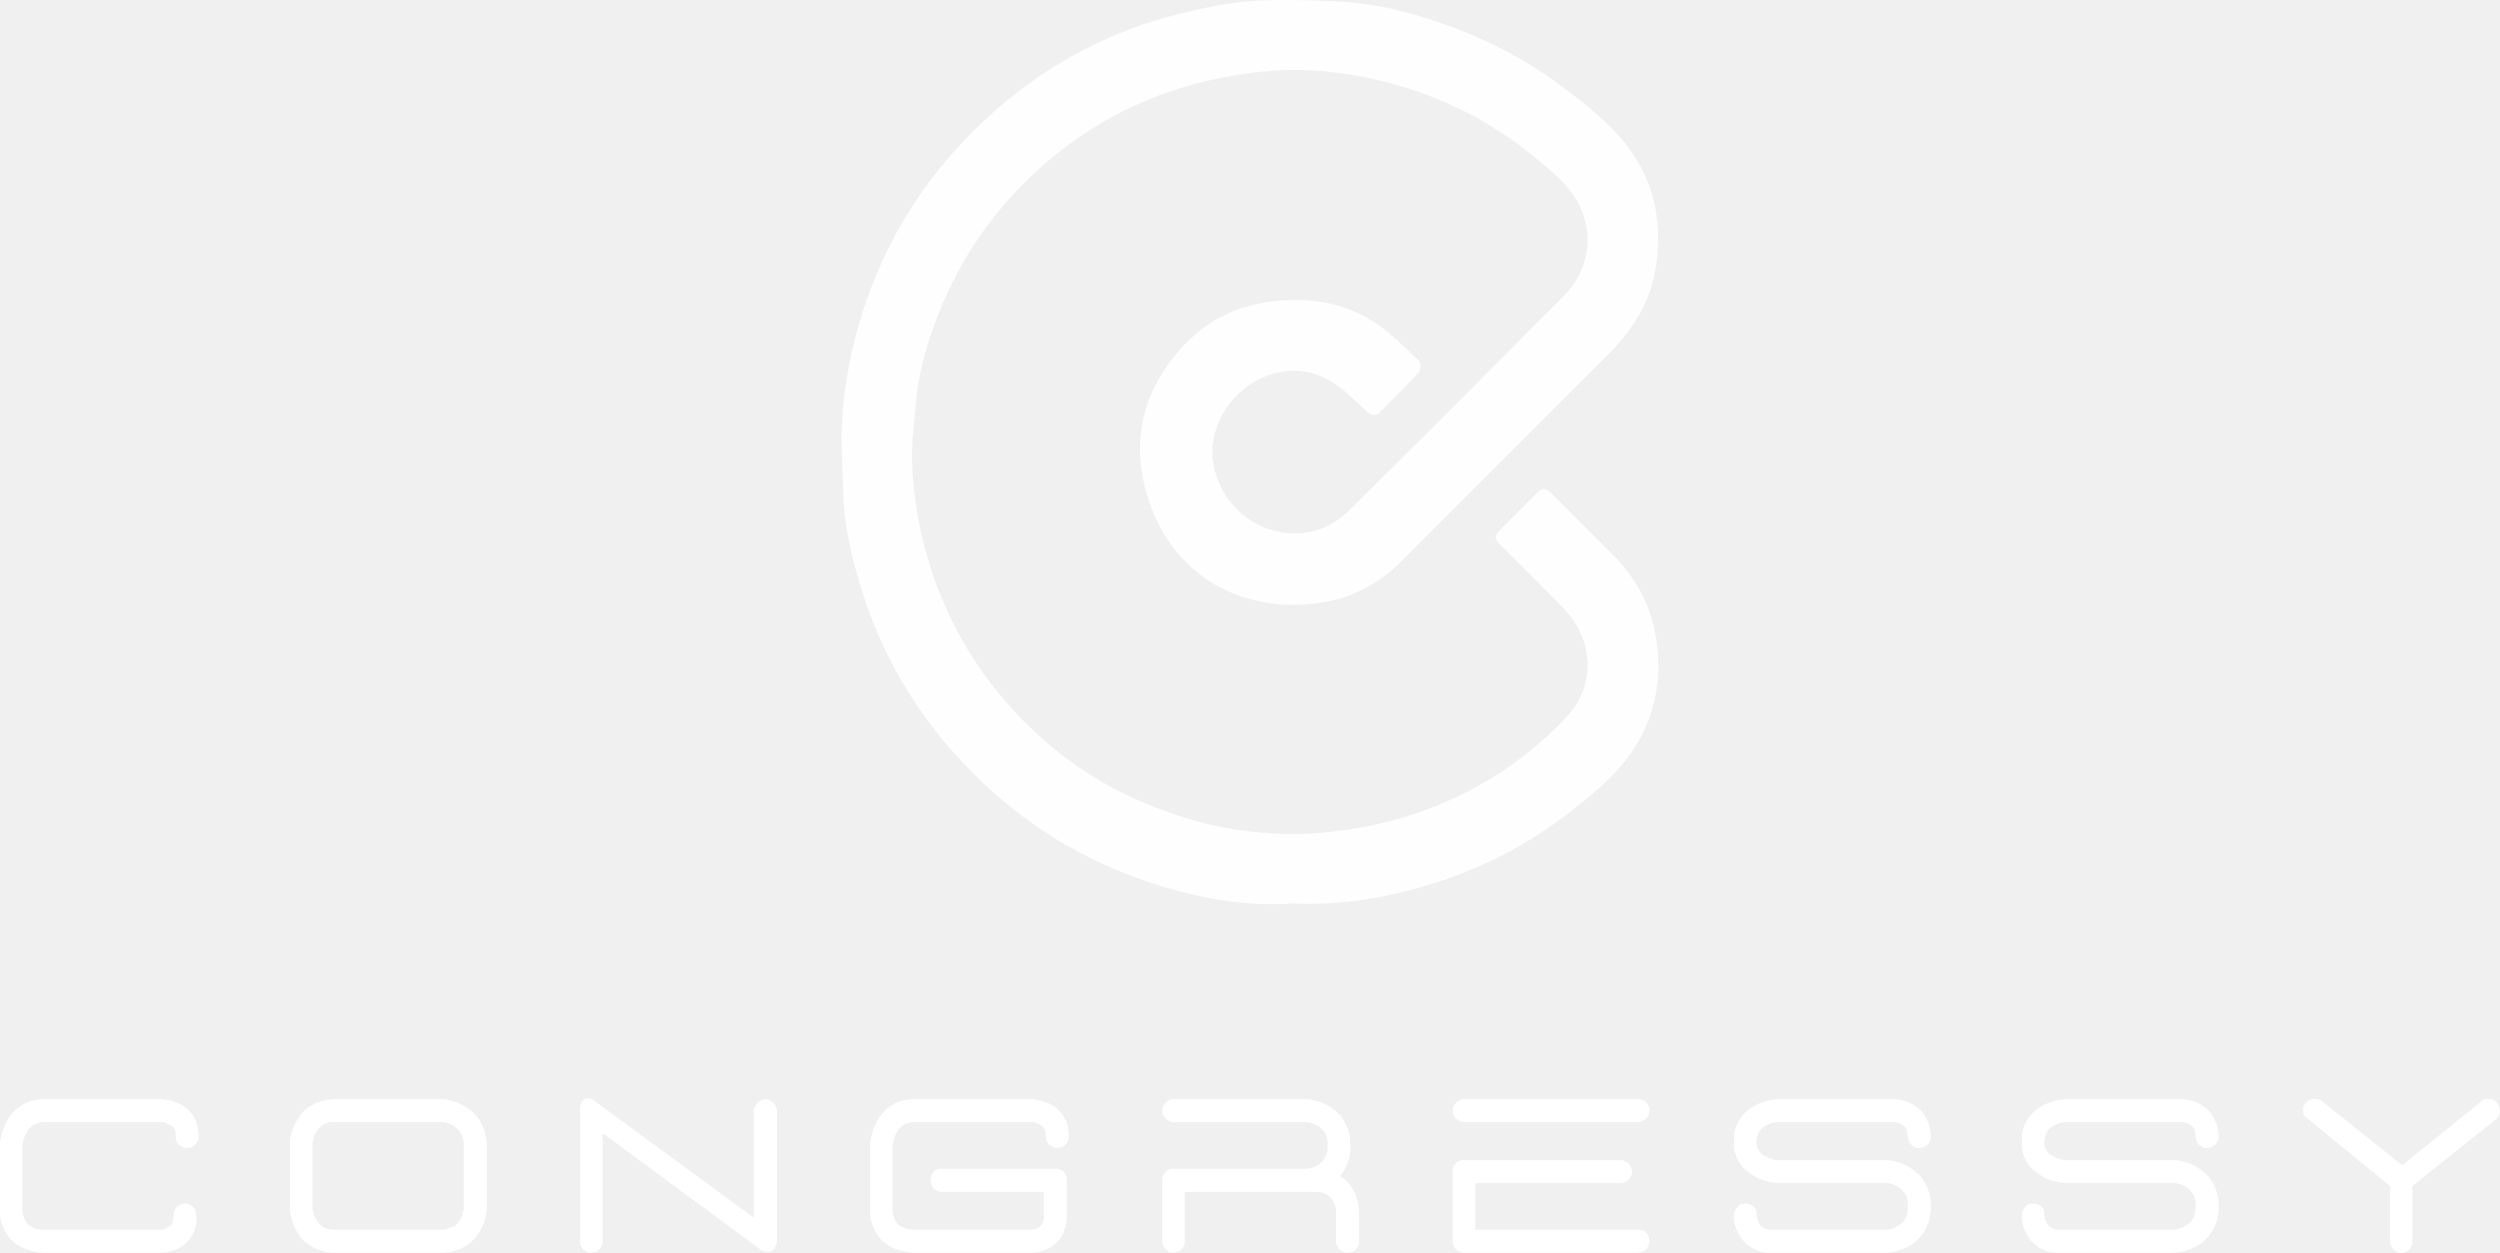
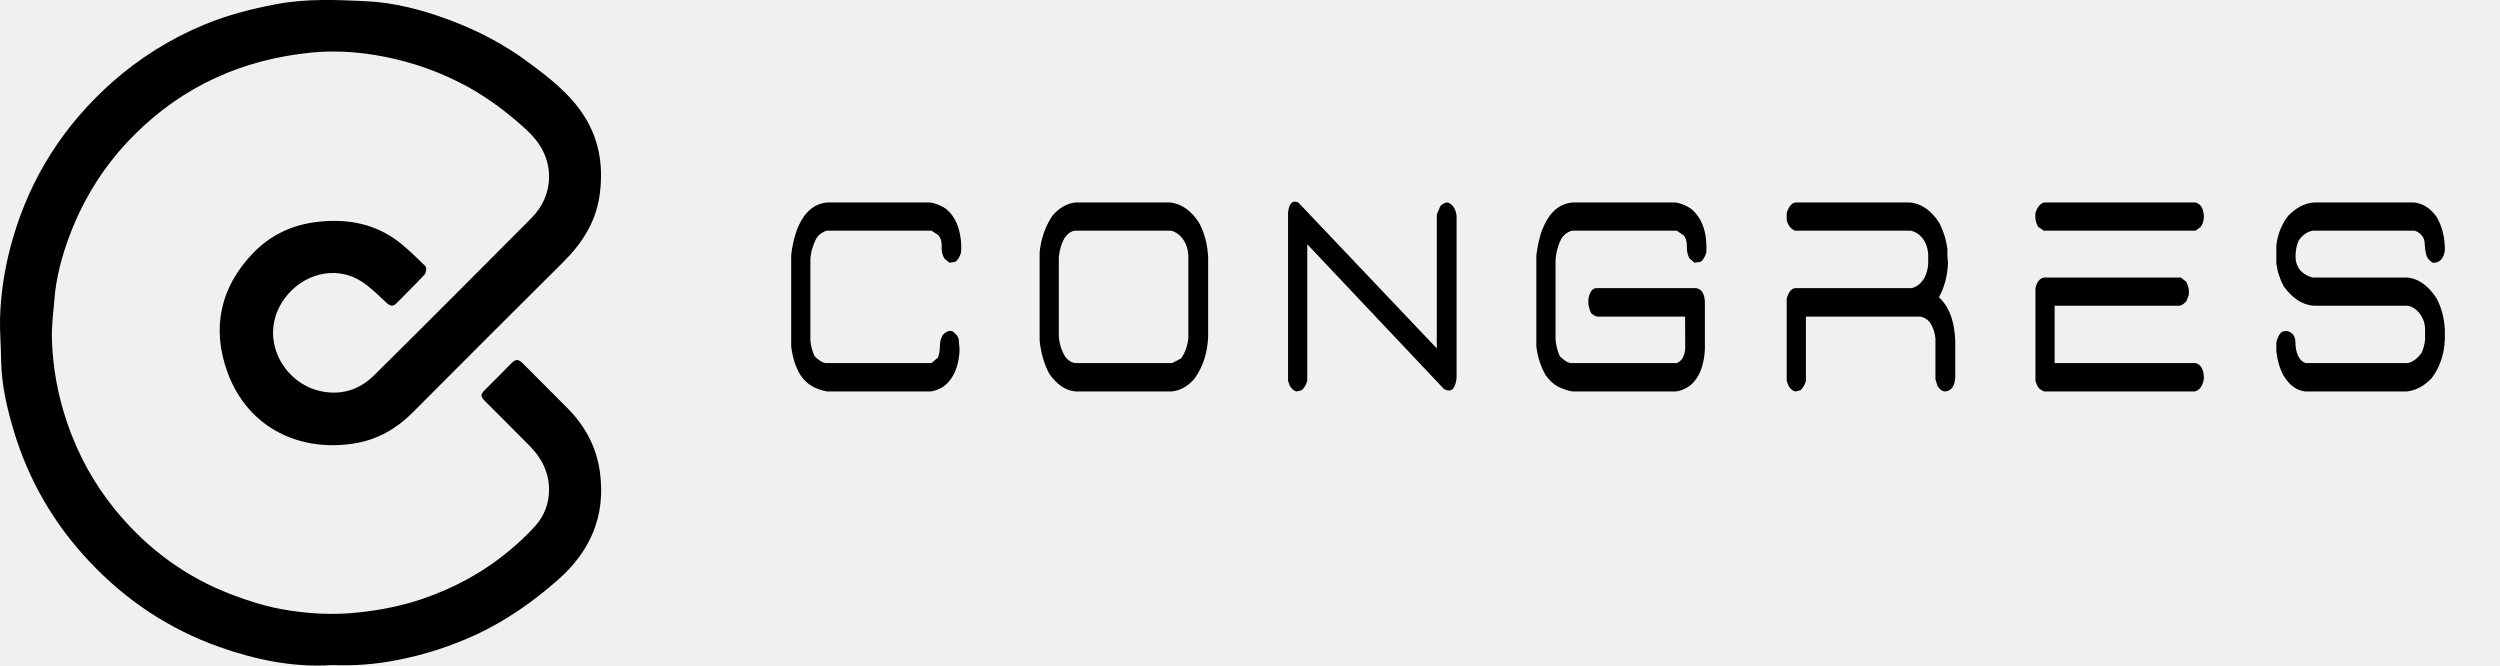
- <svg xmlns="http://www.w3.org/2000/svg" height="72.643mm" width="144.96mm" version="1.1" viewBox="0 0 144.96 72.643">
-   <g transform="translate(-28.062 -143.51)">
-     <g style="image-rendering:optimizeQuality;shape-rendering:geometricPrecision" clip-rule="evenodd" transform="matrix(.01 0 0 .01 -609.55 206.07)" fill-rule="evenodd">
-       <g fill="#fff" fill-rule="nonzero">
-         <path d="m64004 1008c-34-4-66-12-97-23-31-12-59-29-83-54-18-20-32-42-42-65s-17-47-21-71v-428c5-35 15-68 29-100 13-31 33-60 60-87 22-20 46-35 71-45 26-10 54-16 83-18h700c32 4 61 12 89 23s53 30 76 57c17 22 29 47 36 74 7 26 9 54 6 82-4 10-9 18-16 26s-15 14-24 18l-39 4-34-20c-14-16-20-35-18-57 1-23-7-41-25-54l-44-20h-707c-13 2-26 6-38 12-13 5-25 14-36 26-11 15-20 31-27 48-7 16-11 34-12 51v378c1 13 4 26 9 39s11 26 20 38c11 8 23 15 36 21 12 6 25 10 38 11h717l44-26c8-16 13-34 13-54 0-19 6-37 20-53 9-7 19-12 29-15 10-4 22-4 35-2 9 4 17 9 25 15s14 13 18 22l6 50c-1 29-8 57-20 84-13 27-31 50-57 70-17 13-36 23-56 29-20 7-41 12-64 14z" class="fil1" />
-         <path d="m65687 1008c-67-4-127-32-178-83-35-45-57-97-66-157v-415c9-64 37-121 86-173 47-38 100-59 158-63h641c76 7 140 38 193 94 38 48 59 104 63 166v371c-4 78-35 144-93 200-45 36-96 56-154 60zm714-156c27-27 43-58 49-94v-387c-1-34-16-63-43-87-21-18-46-29-73-34h-651c-27 2-50 14-71 34-22 27-35 58-39 93v371c4 38 20 71 47 100 20 16 42 25 67 26h654z" class="fil1" />
-         <path d="m67184 1008c-18-2-33-11-47-26l-12-24v-792c6-44 29-61 69-49l938 688v-631l24-40c15-11 32-17 50-17 34 9 54 30 60 63v765c-9 53-38 70-86 51l-925-682v644c-7 17-19 32-37 44z" class="fil1" />
-         <path d="m69050 1008c-34-4-66-12-98-23-31-12-58-29-83-54-17-20-31-42-41-65-11-23-18-47-22-71v-428c6-35 16-68 29-100 14-31 34-60 61-87 22-20 45-35 71-45s53-16 83-18h700c31 4 61 12 88 23 28 11 53 30 76 57 18 22 30 47 37 74 6 26 8 54 6 82-4 10-10 18-16 26-7 8-15 14-24 18l-40 4-34-20c-13-16-19-35-18-57 1-23-7-41-25-54l-44-20h-706c-14 2-27 6-39 12-12 5-24 14-36 26-11 15-20 31-26 48-7 16-11 34-13 51v378c2 13 5 26 10 39 4 13 11 26 19 38 12 8 24 15 36 21s25 10 39 11h716c35-9 54-32 58-69l-1-150h-597c-24-6-39-13-43-22-5-8-9-17-12-27-4-10-4-22-2-36 9-33 28-50 57-49h672c36 4 56 25 59 63v227c-2 29-9 57-21 84s-31 50-56 70c-18 13-36 23-56 29-20 7-41 12-64 14z" class="fil1" />
-         <path d="m70561 1008c-18-2-34-11-47-26l-13-24v-388c13-31 32-47 56-49h789c35-5 65-22 89-50 14-21 22-42 24-64v-44c-2-31-16-57-40-79-22-18-48-29-77-34h-785c-28-8-46-24-56-49v-35c15-31 35-47 60-49h771c78 4 145 36 200 94 29 38 48 80 57 126v34l4 30c-3 60-23 114-61 163 41 27 70 61 88 103 13 32 20 65 22 101v177c-5 41-29 62-73 63-18-2-33-11-47-26l-14-31v-193c-4-29-17-55-39-77-20-16-42-24-67-26h-771v303c-6 17-19 32-36 44z" class="fil1" />
-         <path d="m72241 250-39-19c-7-9-12-19-15-29s-3-22-2-36c14-28 34-45 60-49h1022c38 6 57 29 59 70-2 9-4 17-7 25-4 7-9 15-16 21l-34 17zm4 758c-9-2-17-5-25-9-8-3-15-9-22-17l-13-24v-437c9-28 27-45 56-50h929l36 20c7 9 12 19 15 28 4 10 4 21 2 35l-17 30c-7 4-13 8-20 12-7 3-14 6-23 8h-848v270h954c36 6 55 30 57 71-7 36-28 57-63 63z" class="fil1" />
-         <path d="m74013 1008c-60-4-110-30-150-77-25-33-41-71-47-113v-43c10-23 21-38 31-44 11-7 27-9 49-7 33 9 49 26 49 51 0 24 6 45 17 63s28 30 51 36h694c36-6 67-23 94-50 11-18 18-37 22-59v-51c-1-31-16-57-43-79-20-16-43-26-70-31h-640c-78-4-146-35-205-93-26-34-43-70-49-110v-81c9-53 35-99 80-140 53-38 111-59 174-63h678c59 4 110 27 152 67 38 44 57 96 57 157-2 17-10 33-26 46-16 11-35 16-57 14-22-10-36-22-42-35-6-14-10-33-12-59-2-25-24-45-66-57h-692c-38 5-70 21-96 48-13 22-20 46-20 73 0 26 11 48 33 67 24 17 52 28 83 33h645c73 6 138 39 193 97 34 44 53 94 57 150v43c-4 71-34 133-89 184-52 38-109 59-171 63z" class="fil1" />
-         <path d="m75682 1008c-61-4-111-30-150-77-25-33-41-71-47-113v-43c10-23 20-38 31-44 10-7 27-9 49-7 32 9 49 26 49 51 0 24 5 45 17 63 11 18 28 30 51 36h694c35-6 66-23 93-50 11-18 19-37 23-59v-51c-2-31-16-57-43-79-20-16-44-26-70-31h-640c-79-4-147-35-205-93-27-34-43-70-49-110v-81c8-53 35-99 80-140 53-38 111-59 174-63h677c60 4 111 27 153 67 38 44 57 96 57 157-2 17-11 33-27 46-15 11-34 16-56 14-22-10-36-22-42-35-6-14-10-33-12-59-2-25-24-45-66-57h-692c-38 5-70 21-96 48-13 22-20 46-20 73 0 26 11 48 33 67 24 17 52 28 83 33h645c73 6 138 39 193 97 34 44 53 94 57 150v43c-4 71-34 133-90 184-51 38-108 59-170 63z" class="fil1" />
-         <path d="m77680 1008c-18-2-34-11-47-26l-14-27v-334l-500-410-3-10v-35c18-46 51-61 100-44l474 379 475-384c55-8 86 15 92 70-2 20-11 37-27 50l-481 384v337l-16 30c-16 13-34 20-53 20z" class="fil1" />
-       </g>
-       <path d="m71255-1017c-302 20-599-41-887-143-394-140-734-366-1021-671-280-296-480-640-597-1029-54-180-97-363-100-552-1-111-11-222-9-333 6-213 40-421 99-626 141-490 405-901 786-1239 216-191 458-342 724-452 182-76 371-124 565-161 235-45 472-35 706-24 225 10 445 68 658 147 222 83 431 191 622 333 166 123 331 249 444 428 116 185 148 385 122 601-26 220-134 391-287 544-398 395-794 792-1190 1189-123 123-268 207-436 238-436 80-859-109-1022-559-125-346-56-666 200-934 136-142 306-225 507-248 222-26 429 7 613 135 87 61 163 139 240 214 11 10 6 52-6 65-72 78-149 152-223 228-27 26-49 21-76-4-64-58-125-122-197-168-215-138-471-51-605 130-228 308-6 703 328 741 149 18 274-33 375-133 415-410 827-824 1239-1238 88-89 139-200 139-325 1-149-69-270-176-369-142-131-296-247-465-341-209-114-431-193-664-238-184-36-373-49-559-32-545 52-1019 263-1408 654-225 226-392 489-504 786-62 165-108 334-121 510-9 105-23 211-19 316 7 220 47 436 118 646 87 256 214 488 385 696 247 301 552 526 917 664 123 47 250 87 380 112 200 37 403 50 609 28 173-18 343-51 508-107 253-86 485-212 690-384 72-60 141-124 203-194 69-78 106-176 106-280 1-136-57-251-152-347-115-117-231-232-347-348-45-44-44-57 1-101 67-66 133-133 199-200 37-38 57-37 94 0 119 120 239 239 358 359 135 139 221 301 248 497 46 344-74 620-329 846-195 172-406 320-642 431-203 94-413 162-634 204-166 32-332 45-507 38z" class="fil2" fill="#fefefe" />
-     </g>
+ <svg xmlns="http://www.w3.org/2000/svg" height="52.431mm" width="196.942mm" version="1.1" viewBox="0 0 196.942 52.431" id="svg91">
+   <defs id="defs95" />
+   <g id="g83" style="clip-rule:evenodd;fill:#000000;fill-rule:nonzero;image-rendering:optimizeQuality;shape-rendering:geometricPrecision" transform="matrix(0.01163557,0,0,0.01671265,-679.5687,13.99268)">
+     <path d="m 64004,1008 c -34,-4 -66,-12 -97,-23 -31,-12 -59,-29 -83,-54 -18,-20 -32,-42 -42,-65 -10,-23 -17,-47 -21,-71 V 367 c 5,-35 15,-68 29,-100 13,-31 33,-60 60,-87 22,-20 46,-35 71,-45 26,-10 54,-16 83,-18 h 700 c 32,4 61,12 89,23 28,11 53,30 76,57 17,22 29,47 36,74 7,26 9,54 6,82 -4,10 -9,18 -16,26 -7,8 -15,14 -24,18 l -39,4 -34,-20 c -14,-16 -20,-35 -18,-57 1,-23 -7,-41 -25,-54 l -44,-20 h -707 c -13,2 -26,6 -38,12 -13,5 -25,14 -36,26 -11,15 -20,31 -27,48 -7,16 -11,34 -12,51 v 378 c 1,13 4,26 9,39 5,13 11,26 20,38 11,8 23,15 36,21 12,6 25,10 38,11 h 717 l 44,-26 c 8,-16 13,-34 13,-54 0,-19 6,-37 20,-53 9,-7 19,-12 29,-15 10,-4 22,-4 35,-2 9,4 17,9 25,15 8,6 14,13 18,22 l 6,50 c -1,29 -8,57 -20,84 -13,27 -31,50 -57,70 -17,13 -36,23 -56,29 -20,7 -41,12 -64,14 z" class="fil1" id="path65" style="fill:#000000" />
+     <path d="m 65687,1008 c -67,-4 -127,-32 -178,-83 -35,-45 -57,-97 -66,-157 V 353 c 9,-64 37,-121 86,-173 47,-38 100,-59 158,-63 h 641 c 76,7 140,38 193,94 38,48 59,104 63,166 v 371 c -4,78 -35,144 -93,200 -45,36 -96,56 -154,60 z m 714,-156 c 27,-27 43,-58 49,-94 V 371 c -1,-34 -16,-63 -43,-87 -21,-18 -46,-29 -73,-34 h -651 c -27,2 -50,14 -71,34 -22,27 -35,58 -39,93 v 371 c 4,38 20,71 47,100 20,16 42,25 67,26 h 654 z" class="fil1" id="path67" style="fill:#000000" />
+     <path d="m 67184,1008 c -18,-2 -33,-11 -47,-26 l -12,-24 V 166 c 6,-44 29,-61 69,-49 l 938,688 V 174 l 24,-40 c 15,-11 32,-17 50,-17 34,9 54,30 60,63 v 765 c -9,53 -38,70 -86,51 l -925,-682 v 644 c -7,17 -19,32 -37,44 z" class="fil1" id="path69" style="fill:#000000" />
+     <path d="m 69050,1008 c -34,-4 -66,-12 -98,-23 -31,-12 -58,-29 -83,-54 -17,-20 -31,-42 -41,-65 -11,-23 -18,-47 -22,-71 V 367 c 6,-35 16,-68 29,-100 14,-31 34,-60 61,-87 22,-20 45,-35 71,-45 26,-10 53,-16 83,-18 h 700 c 31,4 61,12 88,23 28,11 53,30 76,57 18,22 30,47 37,74 6,26 8,54 6,82 -4,10 -10,18 -16,26 -7,8 -15,14 -24,18 l -40,4 -34,-20 c -13,-16 -19,-35 -18,-57 1,-23 -7,-41 -25,-54 l -44,-20 h -706 c -14,2 -27,6 -39,12 -12,5 -24,14 -36,26 -11,15 -20,31 -26,48 -7,16 -11,34 -13,51 v 378 c 2,13 5,26 10,39 4,13 11,26 19,38 12,8 24,15 36,21 12,6 25,10 39,11 h 716 c 35,-9 54,-32 58,-69 l -1,-150 h -597 c -24,-6 -39,-13 -43,-22 -5,-8 -9,-17 -12,-27 -4,-10 -4,-22 -2,-36 9,-33 28,-50 57,-49 h 672 c 36,4 56,25 59,63 v 227 c -2,29 -9,57 -21,84 -12,27 -31,50 -56,70 -18,13 -36,23 -56,29 -20,7 -41,12 -64,14 z" class="fil1" id="path71" style="fill:#000000" />
+     <path d="m 70561,1008 c -18,-2 -34,-11 -47,-26 l -13,-24 V 570 c 13,-31 32,-47 56,-49 h 789 c 35,-5 65,-22 89,-50 14,-21 22,-42 24,-64 v -44 c -2,-31 -16,-57 -40,-79 -22,-18 -48,-29 -77,-34 h -785 c -28,-8 -46,-24 -56,-49 v -35 c 15,-31 35,-47 60,-49 h 771 c 78,4 145,36 200,94 29,38 48,80 57,126 v 34 l 4,30 c -3,60 -23,114 -61,163 41,27 70,61 88,103 13,32 20,65 22,101 v 177 c -5,41 -29,62 -73,63 -18,-2 -33,-11 -47,-26 l -14,-31 V 758 c -4,-29 -17,-55 -39,-77 -20,-16 -42,-24 -67,-26 h -771 v 303 c -6,17 -19,32 -36,44 z" class="fil1" id="path73" style="fill:#000000" />
+     <path d="m 72241,250 -39,-19 c -7,-9 -12,-19 -15,-29 -3,-10 -3,-22 -2,-36 14,-28 34,-45 60,-49 h 1022 c 38,6 57,29 59,70 -2,9 -4,17 -7,25 -4,7 -9,15 -16,21 l -34,17 z m 4,758 c -9,-2 -17,-5 -25,-9 -8,-3 -15,-9 -22,-17 l -13,-24 V 521 c 9,-28 27,-45 56,-50 h 929 l 36,20 c 7,9 12,19 15,28 4,10 4,21 2,35 l -17,30 c -7,4 -13,8 -20,12 -7,3 -14,6 -23,8 h -848 v 270 h 954 c 36,6 55,30 57,71 -7,36 -28,57 -63,63 z" class="fil1" id="path75" style="fill:#000000" />
+     <path d="m 74013,1008 c -60,-4 -110,-30 -150,-77 -25,-33 -41,-71 -47,-113 v -43 c 10,-23 21,-38 31,-44 11,-7 27,-9 49,-7 33,9 49,26 49,51 0,24 6,45 17,63 11,18 28,30 51,36 h 694 c 36,-6 67,-23 94,-50 11,-18 18,-37 22,-59 v -51 c -1,-31 -16,-57 -43,-79 -20,-16 -43,-26 -70,-31 h -640 c -78,-4 -146,-35 -205,-93 -26,-34 -43,-70 -49,-110 v -81 c 9,-53 35,-99 80,-140 53,-38 111,-59 174,-63 h 678 c 59,4 110,27 152,67 38,44 57,96 57,157 -2,17 -10,33 -26,46 -16,11 -35,16 -57,14 -22,-10 -36,-22 -42,-35 -6,-14 -10,-33 -12,-59 -2,-25 -24,-45 -66,-57 h -692 c -38,5 -70,21 -96,48 -13,22 -20,46 -20,73 0,26 11,48 33,67 24,17 52,28 83,33 h 645 c 73,6 138,39 193,97 34,44 53,94 57,150 v 43 c -4,71 -34,133 -89,184 -52,38 -109,59 -171,63 z" class="fil1" id="path77" style="fill:#000000" />
+     <path d="m 75682,1008 c -61,-4 -111,-30 -150,-77 -25,-33 -41,-71 -47,-113 v -43 c 10,-23 20,-38 31,-44 10,-7 27,-9 49,-7 32,9 49,26 49,51 0,24 5,45 17,63 11,18 28,30 51,36 h 694 c 35,-6 66,-23 93,-50 11,-18 19,-37 23,-59 v -51 c -2,-31 -16,-57 -43,-79 -20,-16 -44,-26 -70,-31 h -640 c -79,-4 -147,-35 -205,-93 -27,-34 -43,-70 -49,-110 v -81 c 8,-53 35,-99 80,-140 53,-38 111,-59 174,-63 h 677 c 60,4 111,27 153,67 38,44 57,96 57,157 -2,17 -11,33 -27,46 -15,11 -34,16 -56,14 -22,-10 -36,-22 -42,-35 -6,-14 -10,-33 -12,-59 -2,-25 -24,-45 -66,-57 h -692 c -38,5 -70,21 -96,48 -13,22 -20,46 -20,73 0,26 11,48 33,67 24,17 52,28 83,33 h 645 c 73,6 138,39 193,97 34,44 53,94 57,150 v 43 c -4,71 -34,133 -90,184 -51,38 -108,59 -170,63 z" class="fil1" id="path79" style="fill:#000000" />
+     <path d="m 77680,1008 c -18,-2 -34,-11 -47,-26 l -14,-27 V 621 l -500,-410 -3,-10 v -35 c 18,-46 51,-61 100,-44 l 474,379 475,-384 c 55,-8 86,15 92,70 -2,20 -11,37 -27,50 l -481,384 v 337 l -16,30 c -16,13 -34,20 -53,20 z" class="fil1" id="path81" style="fill:#000000" />
  </g>
+   <path d="m 26.142,52.393 c -3.02,0.2 -5.99,-0.41 -8.87,-1.43 -3.94,-1.4 -7.34,-3.66 -10.21,-6.71 -2.8,-2.96 -4.8,-6.4 -5.97,-10.29 -0.54,-1.8 -0.97,-3.63 -1,-5.52 -0.01,-1.11 -0.11,-2.22 -0.09,-3.33 0.06,-2.13 0.4,-4.21 0.99,-6.26 1.41,-4.9 4.05,-9.01 7.86,-12.39 2.16,-1.91 4.58,-3.42 7.24,-4.52 1.82,-0.76 3.71,-1.24 5.65,-1.61 2.35,-0.45 4.72,-0.35 7.06,-0.24 2.25,0.1 4.45,0.68 6.58,1.47 2.22,0.83 4.31,1.91 6.22,3.33 1.66,1.23 3.31,2.49 4.44,4.28 1.16,1.85 1.48,3.85 1.22,6.01 -0.26,2.2 -1.34,3.91 -2.87,5.44 -3.98,3.95 -7.94,7.92 -11.9,11.89 -1.23,1.23 -2.68,2.07 -4.36,2.38 -4.36,0.8 -8.59,-1.09 -10.22,-5.59 -1.25,-3.46 -0.56,-6.66 2,-9.34 1.36,-1.42 3.06,-2.25 5.07,-2.48 2.22,-0.26 4.29,0.07 6.13,1.35 0.87,0.61 1.63,1.39 2.4,2.14 0.11,0.1 0.06,0.52 -0.06,0.65 -0.72,0.78 -1.49,1.52 -2.23,2.28 -0.27,0.26 -0.49,0.21 -0.76,-0.04 -0.64,-0.58 -1.25,-1.22 -1.97,-1.68 -2.15,-1.38 -4.71,-0.51 -6.05,1.3 -2.28,3.08 -0.06,7.03 3.28,7.41 1.49,0.18 2.74,-0.33 3.75,-1.33 4.15,-4.1 8.27,-8.24 12.39,-12.38 0.88,-0.89 1.39,-2 1.39,-3.25 0.01,-1.49 -0.69,-2.7 -1.76,-3.69 -1.42,-1.31 -2.96,-2.47 -4.65,-3.41 -2.09,-1.14 -4.31,-1.93 -6.64,-2.38 -1.84,-0.36 -3.73,-0.49 -5.59,-0.32 -5.45,0.52 -10.19,2.63 -14.08,6.54 -2.25,2.26 -3.92,4.89 -5.04,7.86 -0.62,1.65 -1.08,3.34 -1.21,5.1 -0.09,1.05 -0.23,2.11 -0.19,3.16 0.07,2.2 0.47,4.36 1.18,6.46 0.87,2.56 2.14,4.88 3.85,6.96 2.47,3.01 5.52,5.26 9.17,6.64 1.23,0.47 2.5,0.87 3.8,1.12 2,0.37 4.03,0.5 6.09,0.28 1.73,-0.18 3.43,-0.51 5.08,-1.07 2.53,-0.86 4.85,-2.12 6.9,-3.84 0.72,-0.6 1.41,-1.24 2.03,-1.94 0.69,-0.78 1.06,-1.76 1.06,-2.8 0.01,-1.36 -0.57,-2.51 -1.52,-3.47 -1.15,-1.17 -2.31,-2.32 -3.47,-3.48 -0.45,-0.44 -0.44,-0.57 0.01,-1.01 0.67,-0.66 1.33,-1.33 1.99,-2 0.37,-0.38 0.57,-0.37 0.94,0 1.19,1.2 2.39,2.39 3.58,3.59 1.35,1.39 2.21,3.01 2.48,4.97 0.46,3.44 -0.74,6.2 -3.29,8.46 -1.95,1.72 -4.06,3.2 -6.42,4.31 -2.03,0.94 -4.13,1.62 -6.34,2.04 -1.66,0.32 -3.32,0.45 -5.07,0.38 z" class="fil2" id="path85" style="clip-rule:evenodd;fill:#000000;fill-rule:evenodd;stroke-width:0.01;image-rendering:optimizeQuality;shape-rendering:geometricPrecision" />
+ 
+    /&gt;
</svg>
